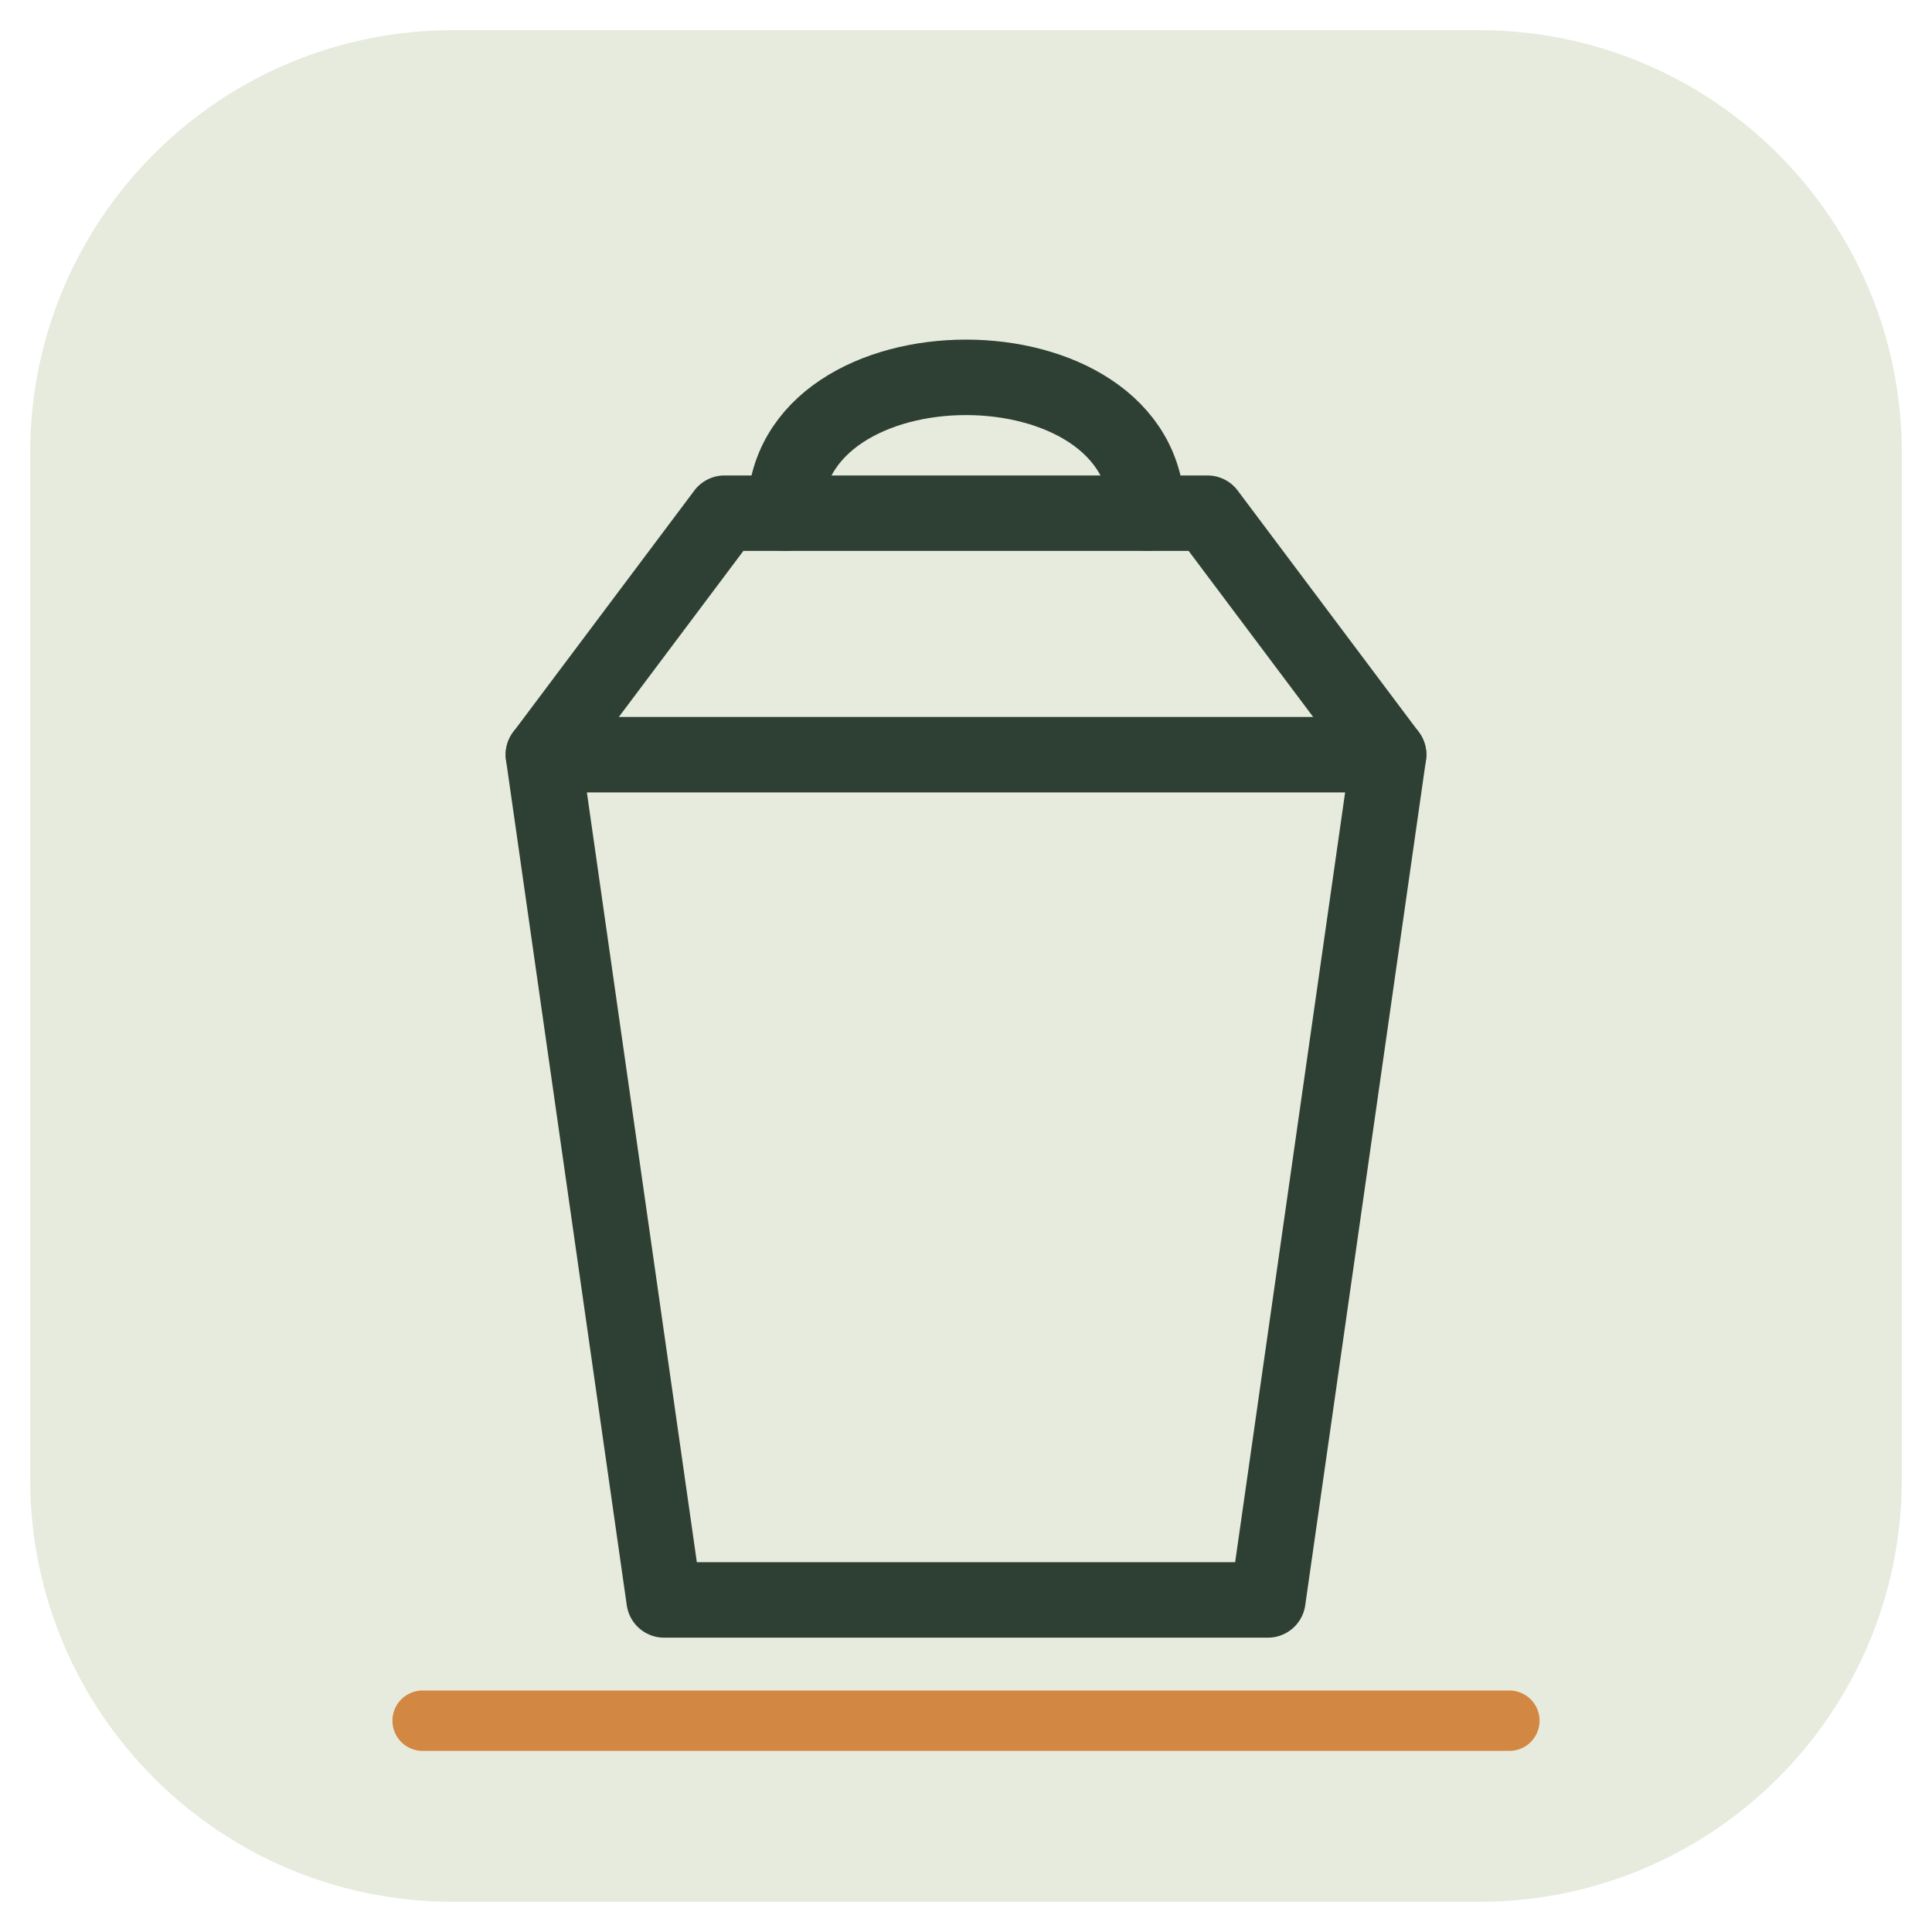
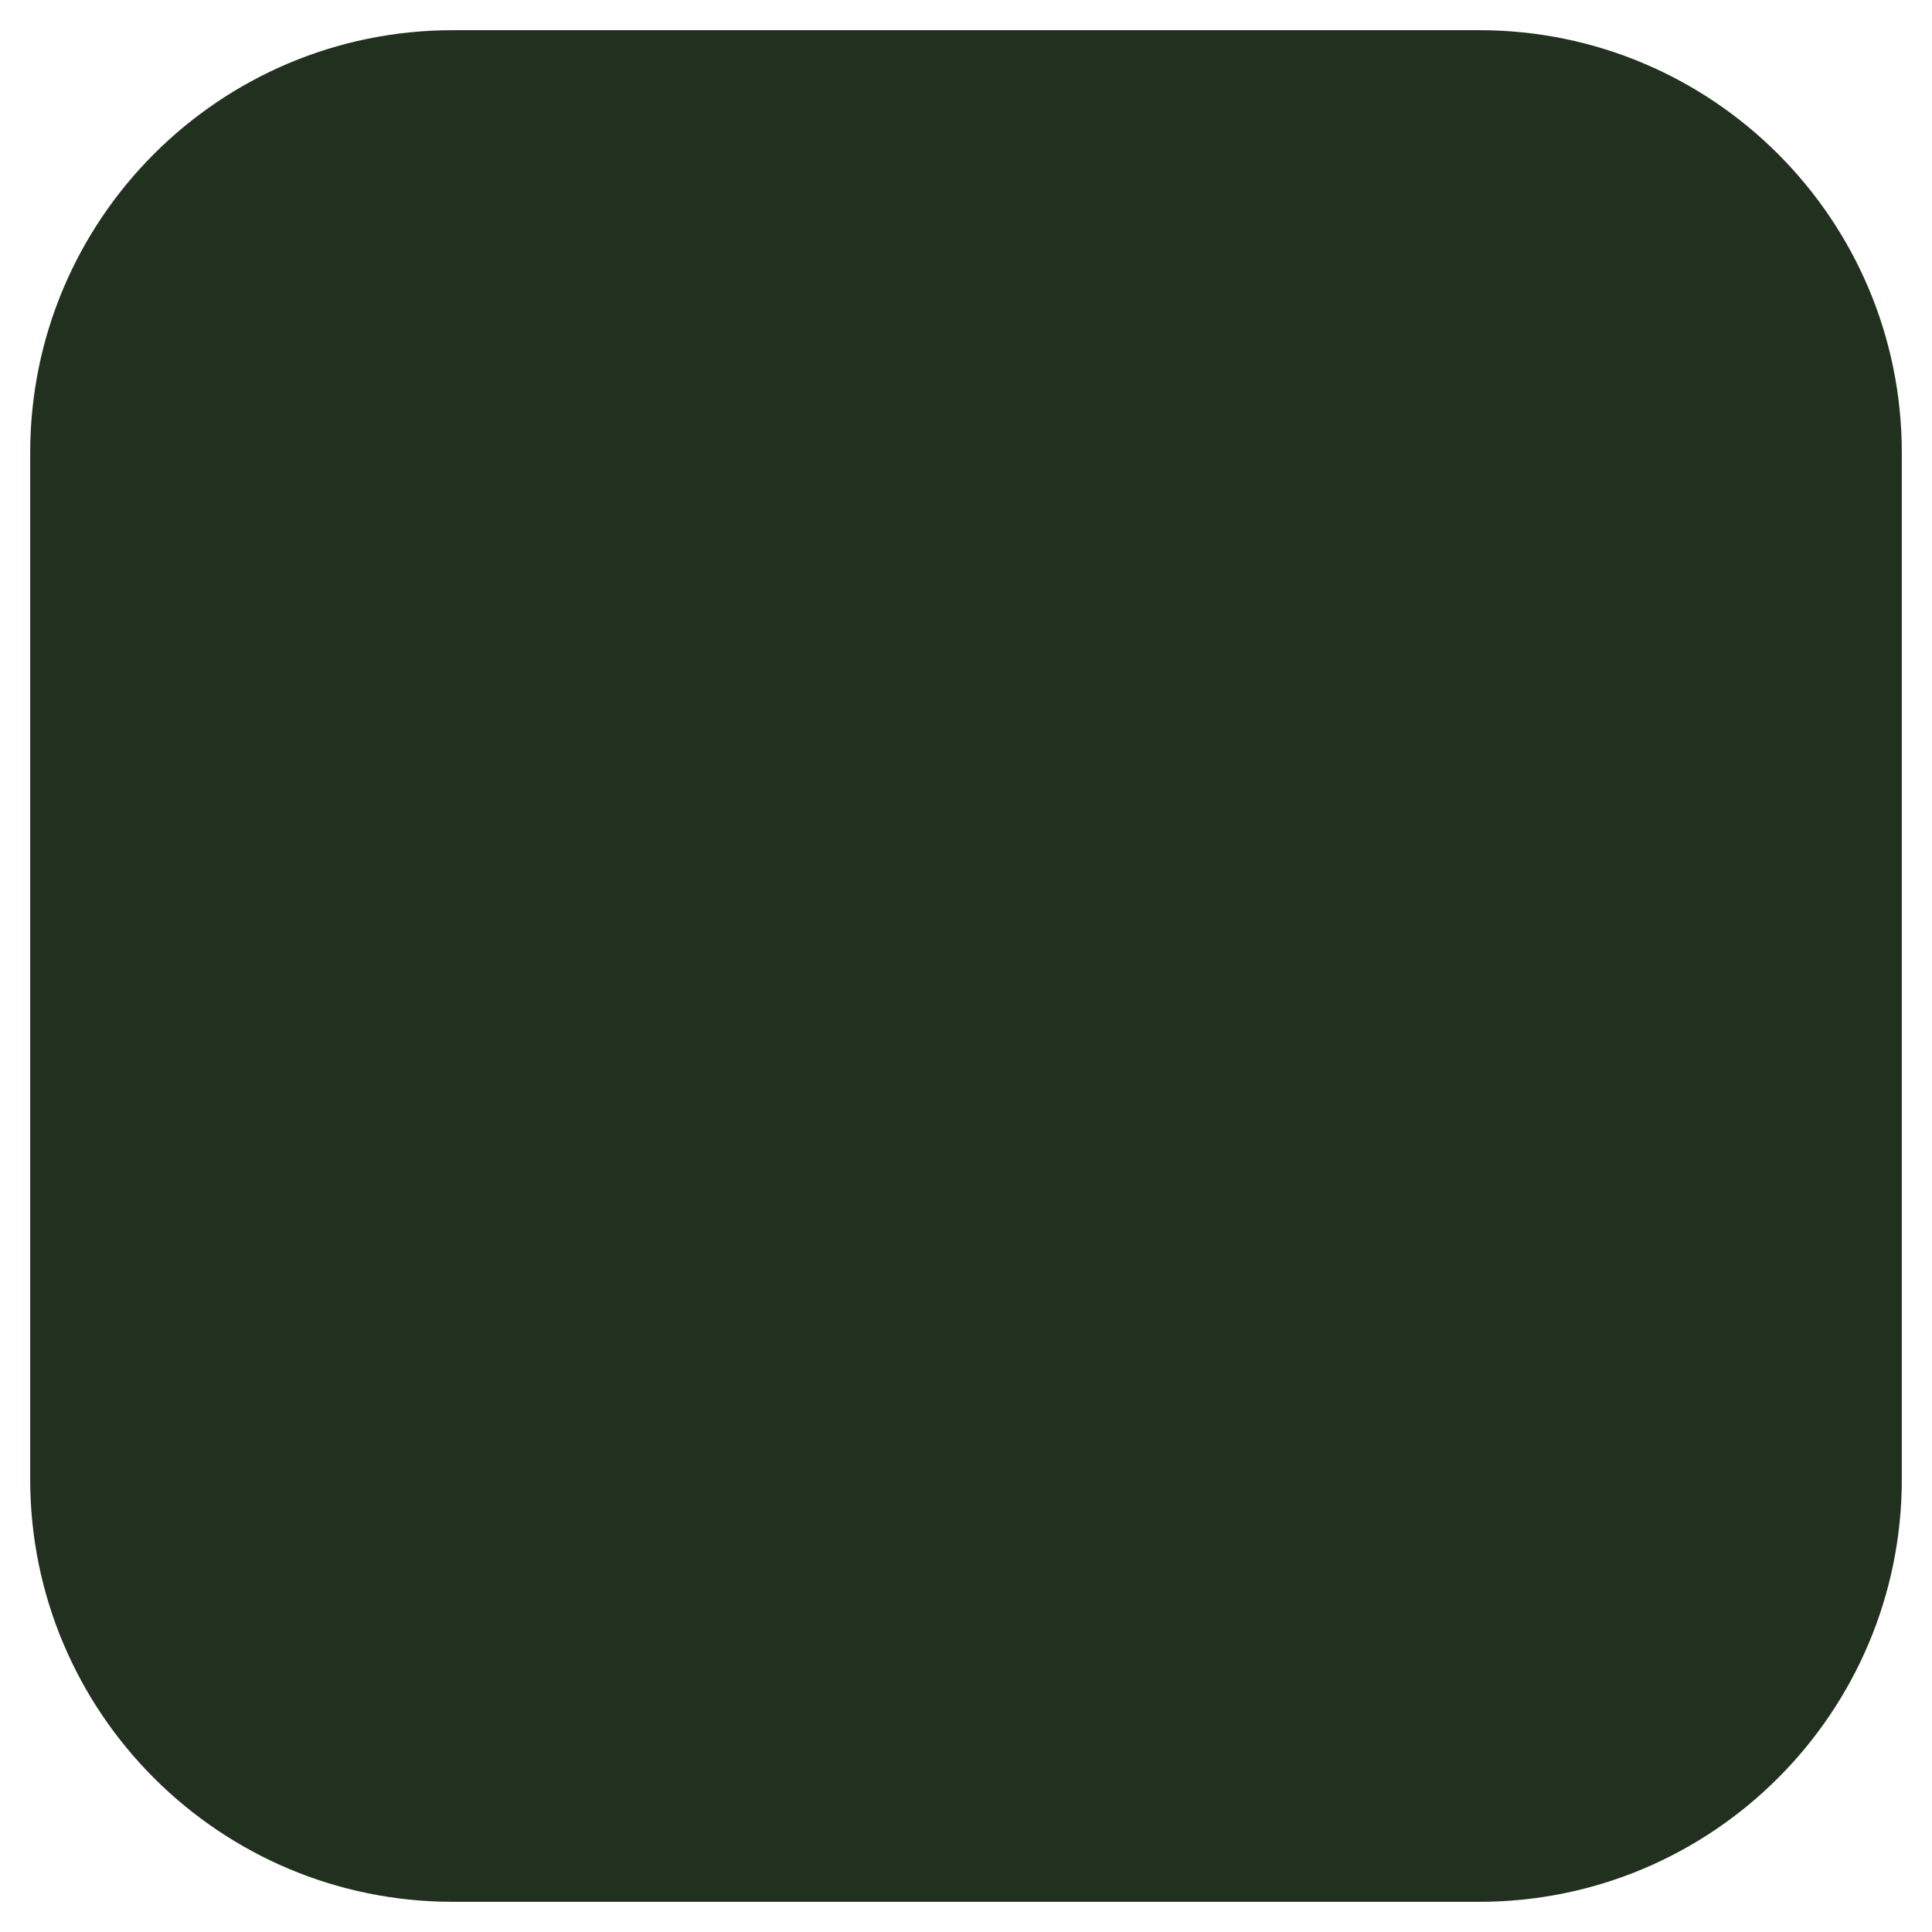
- <svg xmlns="http://www.w3.org/2000/svg" width="64" height="64" viewBox="0 0 64 64" role="img" aria-label="v-asiabox" color="#2E4034">
-   <rect x="1" y="1" width="62" height="62" rx="14" fill="#E6EBDD" />
+ <svg xmlns="http://www.w3.org/2000/svg" width="64" height="64" viewBox="0 0 64 64" role="img" aria-label="v-asiabox" color="#22301F">
+   <rect x="1" y="1" width="62" height="62" rx="14" fill="#22301F" />
  <g stroke="currentColor" fill="none" stroke-width="2.5" stroke-linecap="round" stroke-linejoin="round">
    <path d="M18 25h28l-4 28H22z" />
    <path d="M18 25l6-8h16l6 8" />
    <path d="M26 17c0-6 12-6 12 0" />
  </g>
-   <path d="M14 57h36" stroke="#D28742" stroke-width="2" stroke-linecap="round" />
+   <path d="M14 57h36" stroke="#22301F" stroke-width="2" stroke-linecap="round" />
</svg>
